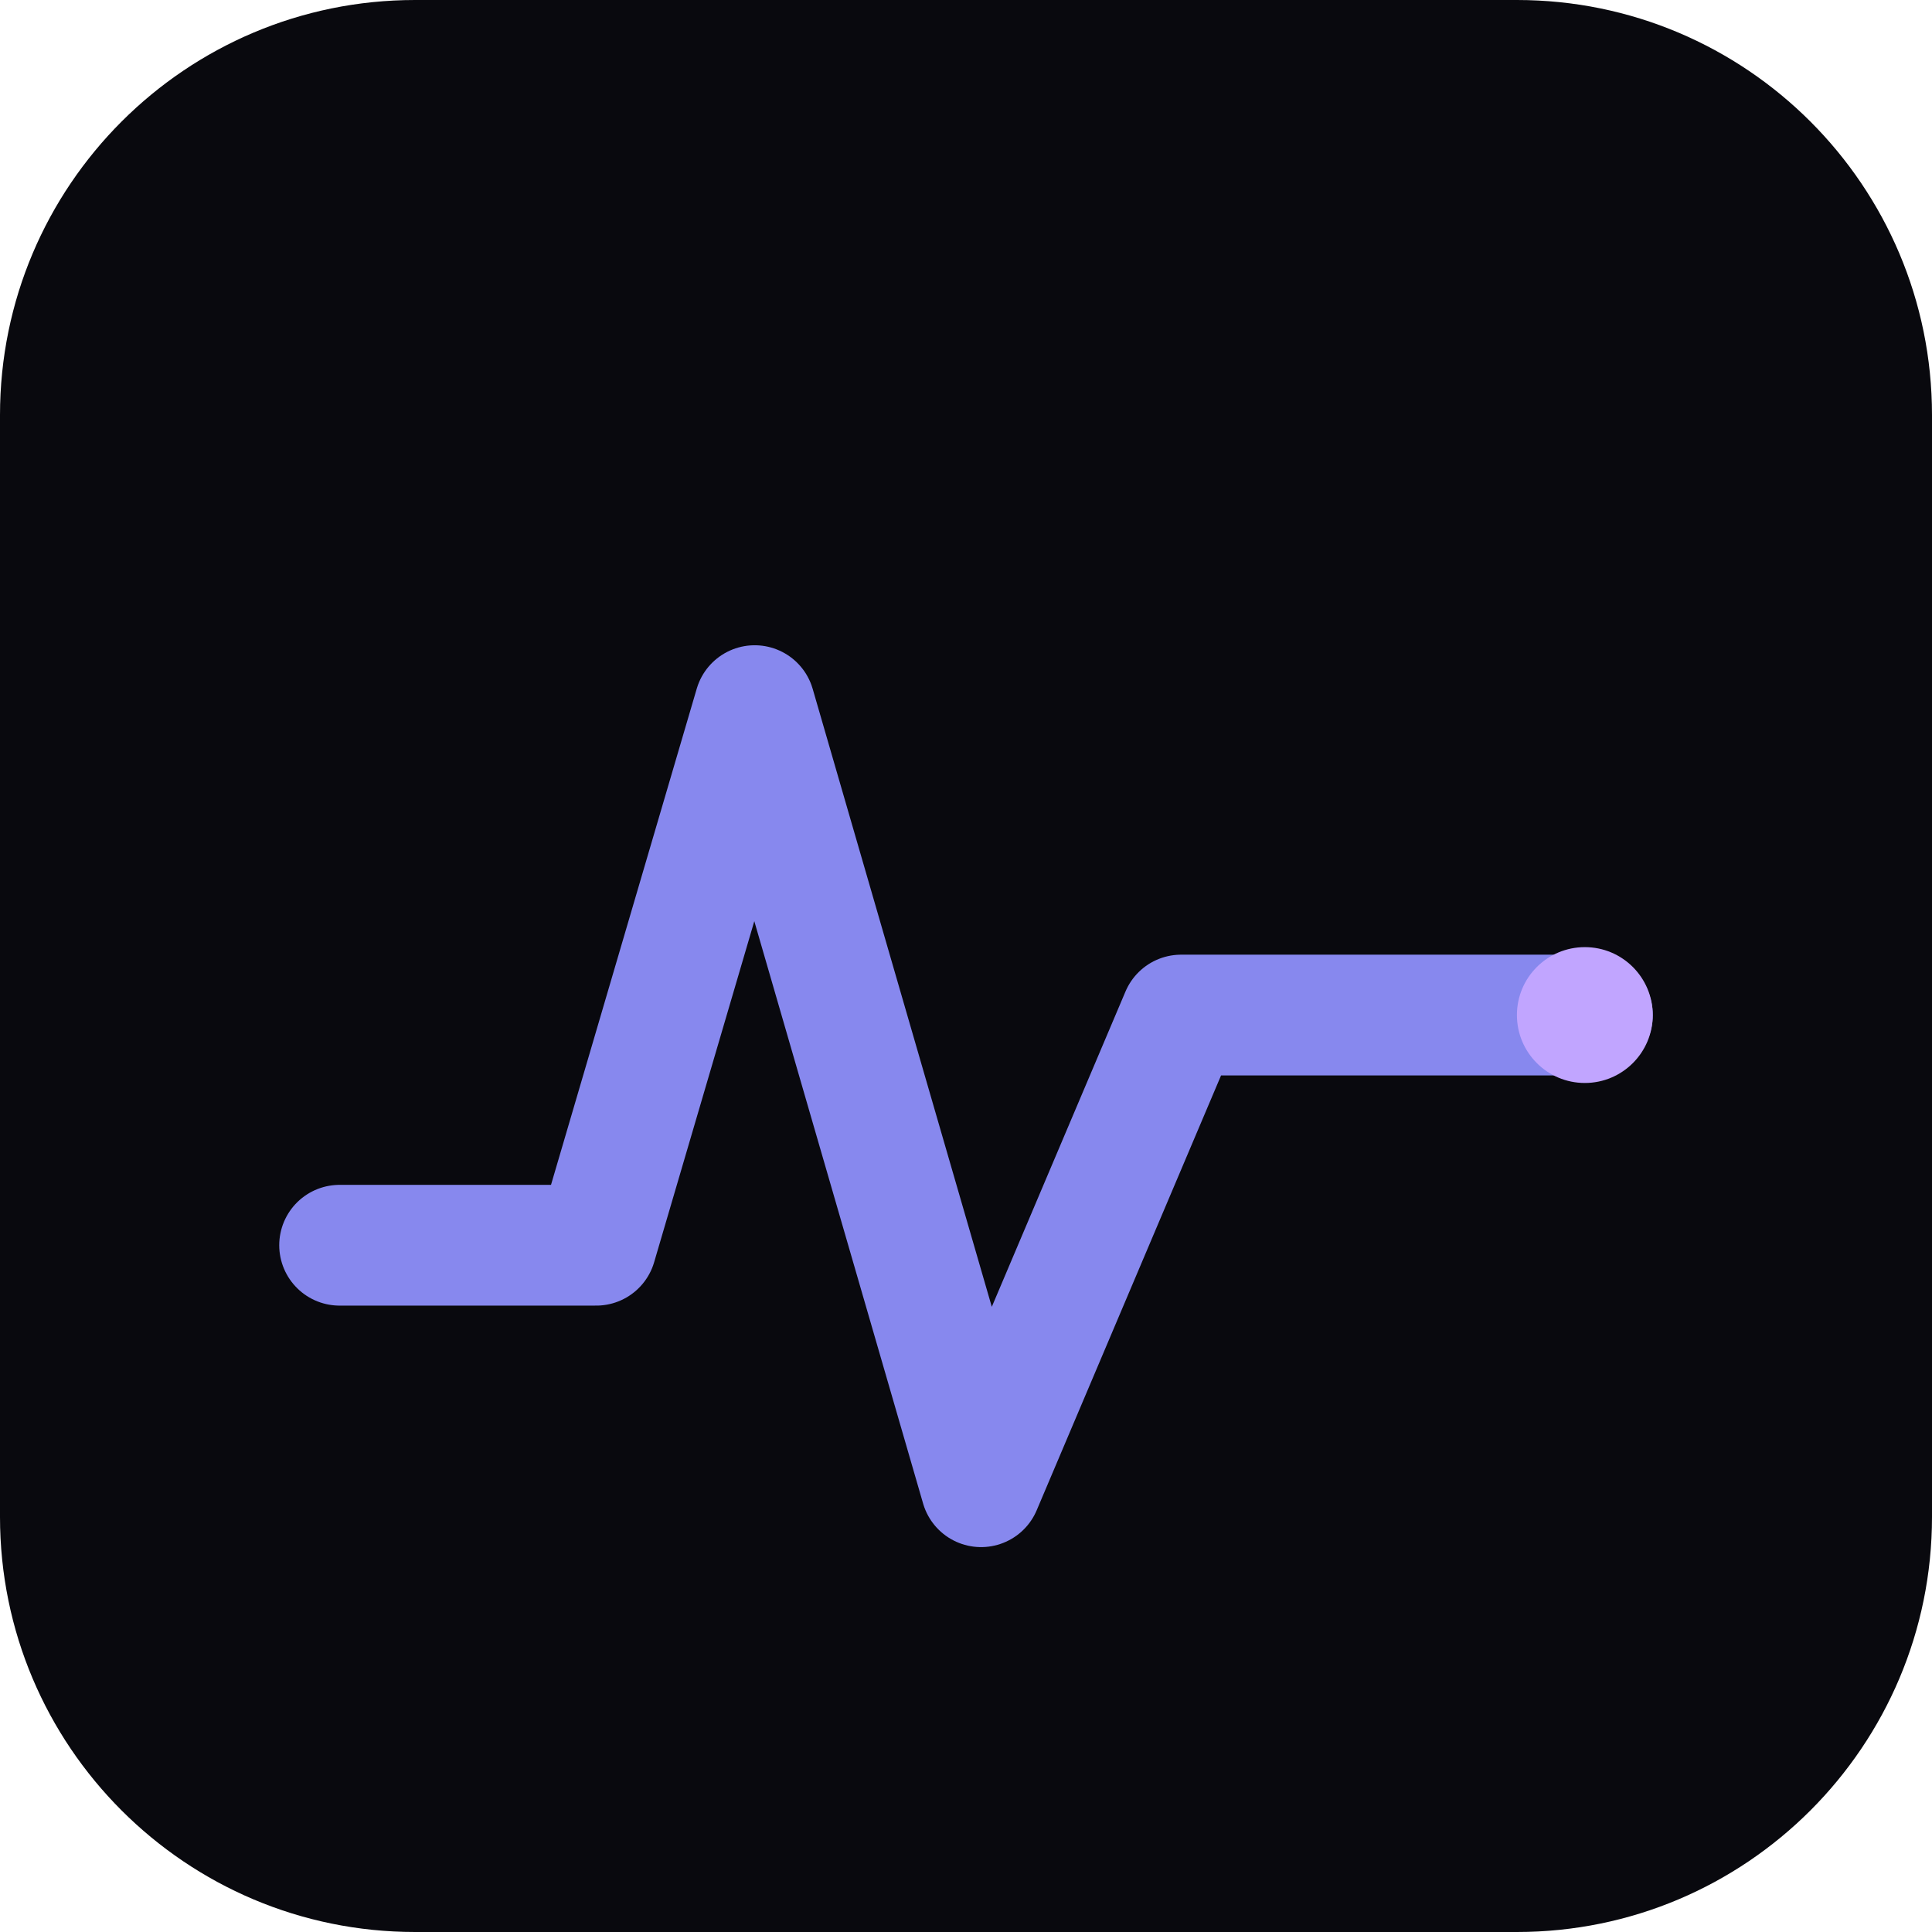
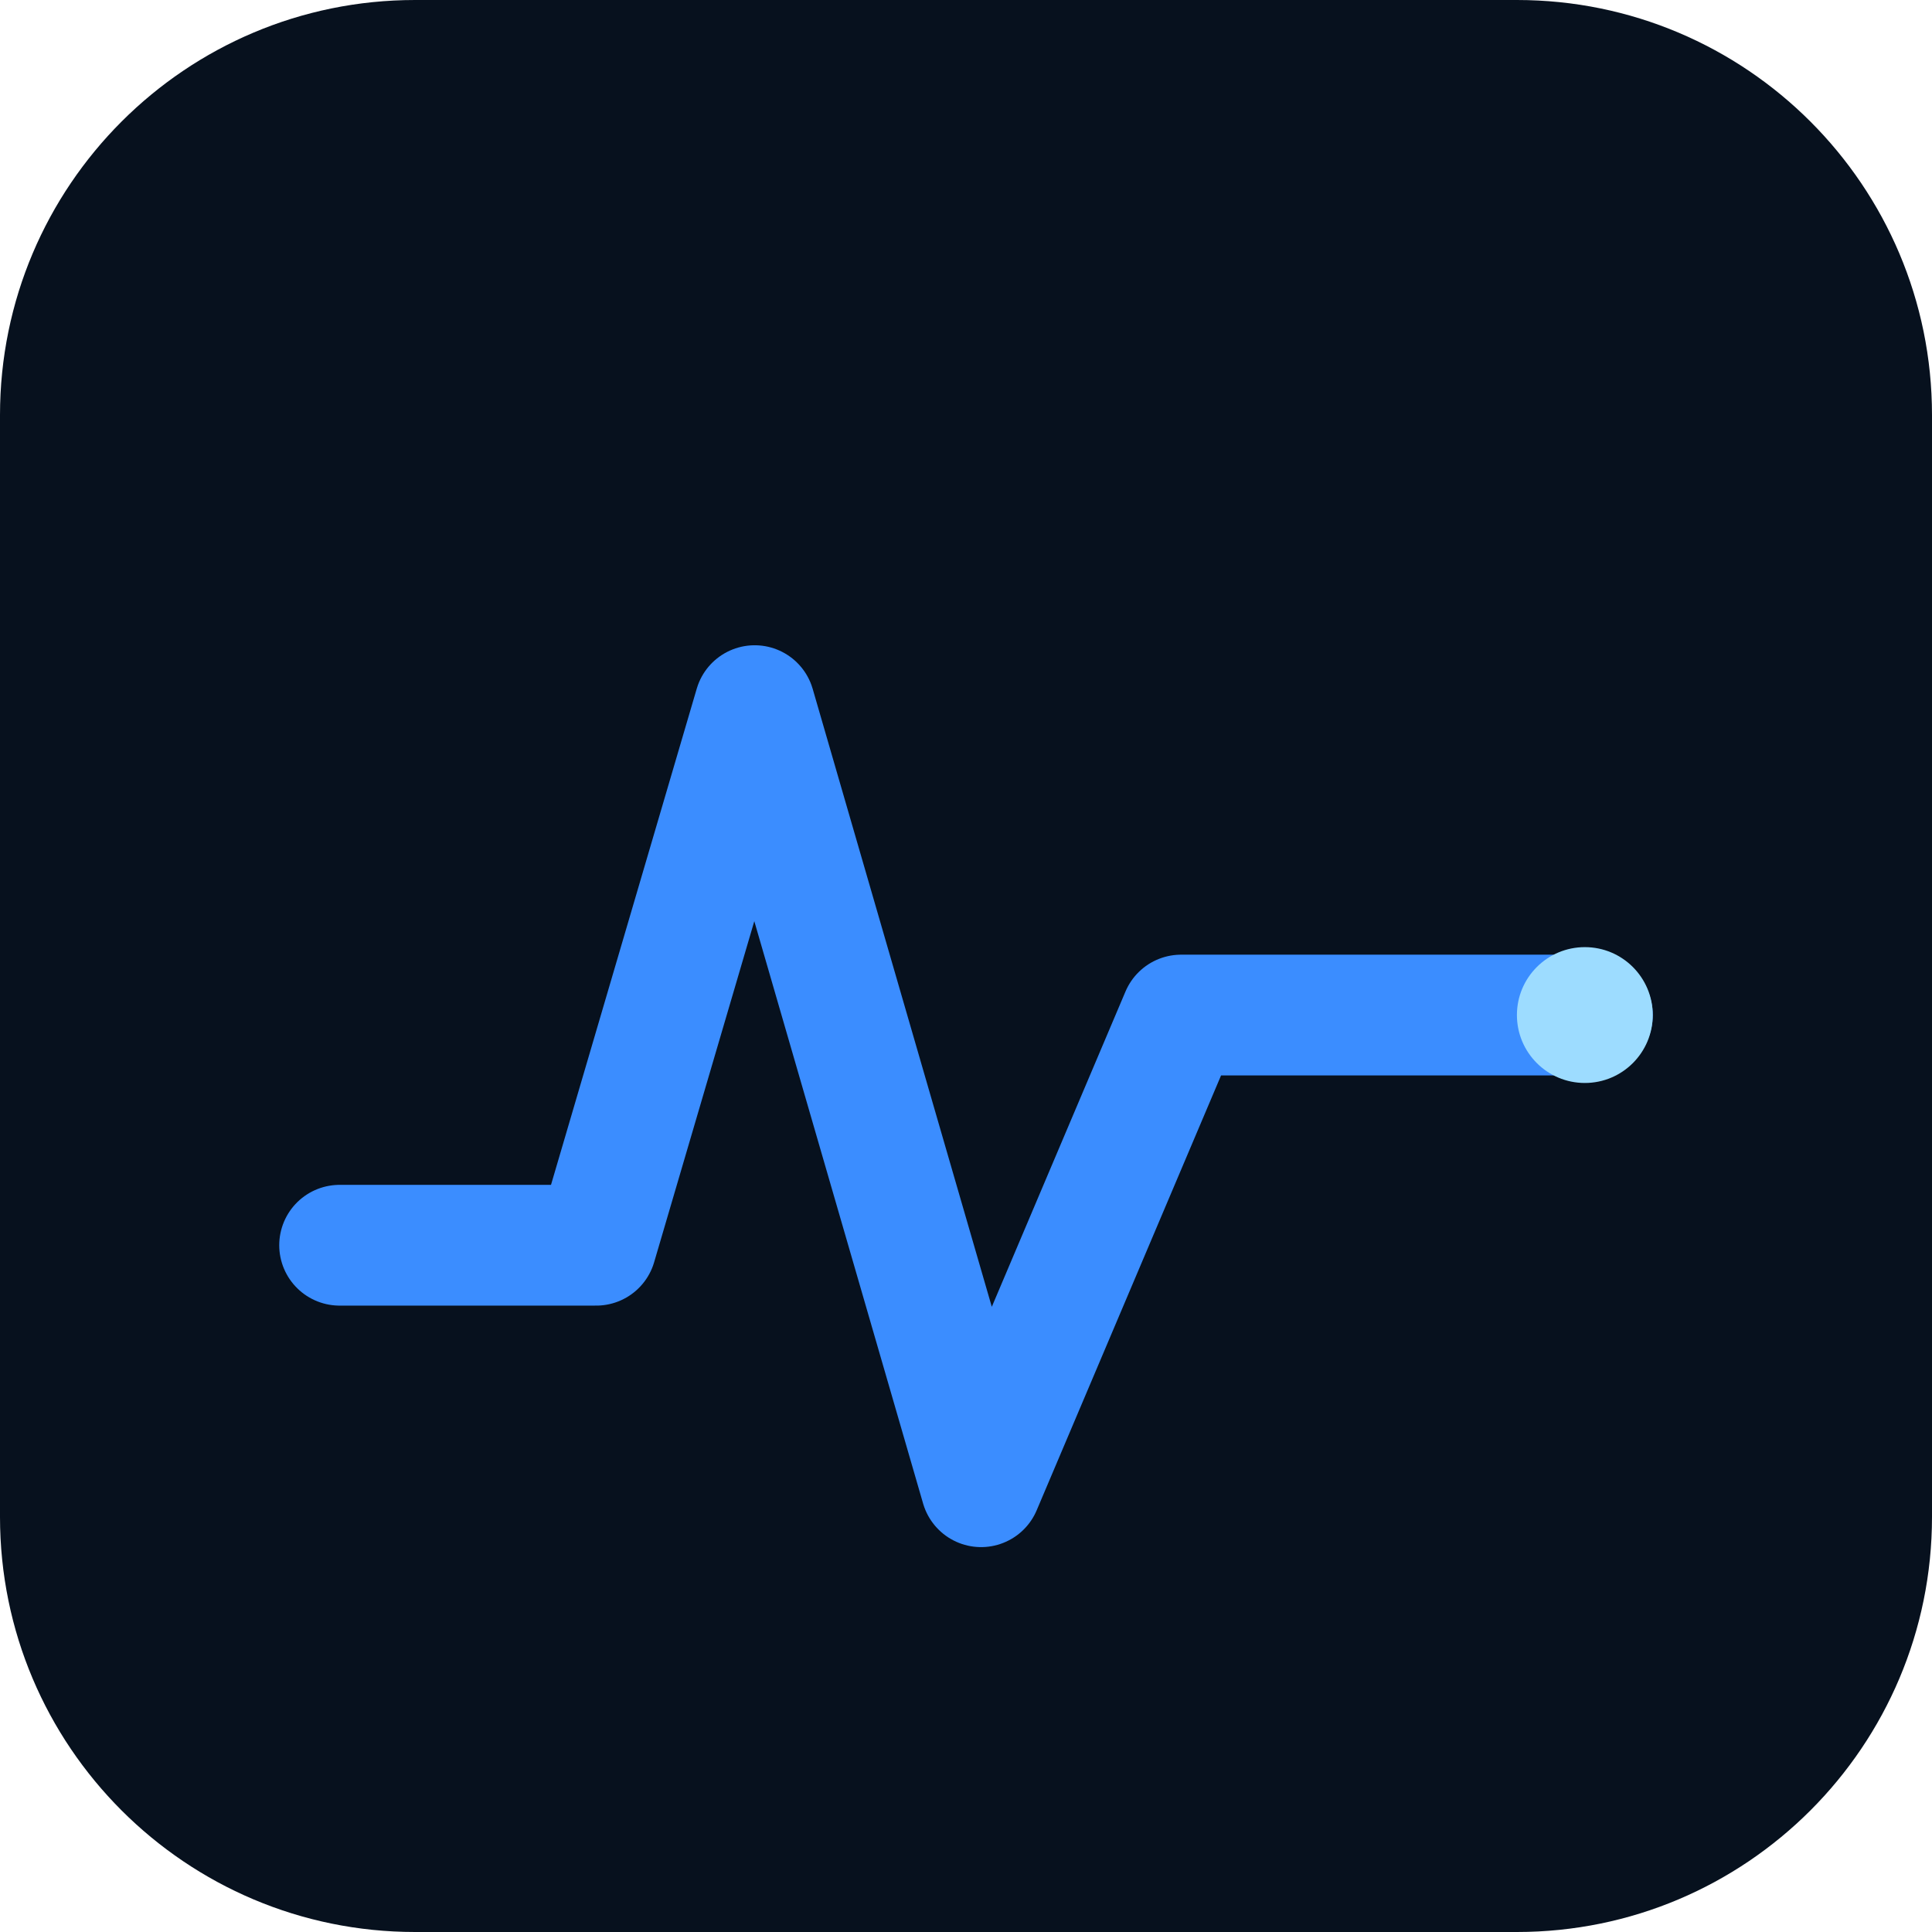
<svg xmlns="http://www.w3.org/2000/svg" viewBox="0 0 512 512">
-   <rect width="512" height="512" rx="110" fill="#09090e" />
-   <path d="M90 330h68l42-143 60 207 53-125h109" fill="none" stroke="#8788ee" stroke-width="32" stroke-linecap="round" stroke-linejoin="round" />
-   <circle cx="420" cy="269" r="18" fill="#c1a5ff" />
+   <rect width="512" height="512" rx="110" fill="#07111e" />
+   <path d="M90 330h68l42-143 60 207 53-125h109" fill="none" stroke="#3b8dff" stroke-width="32" stroke-linecap="round" stroke-linejoin="round" />
+   <circle cx="420" cy="269" r="18" fill="#9ddcff" />
</svg>
